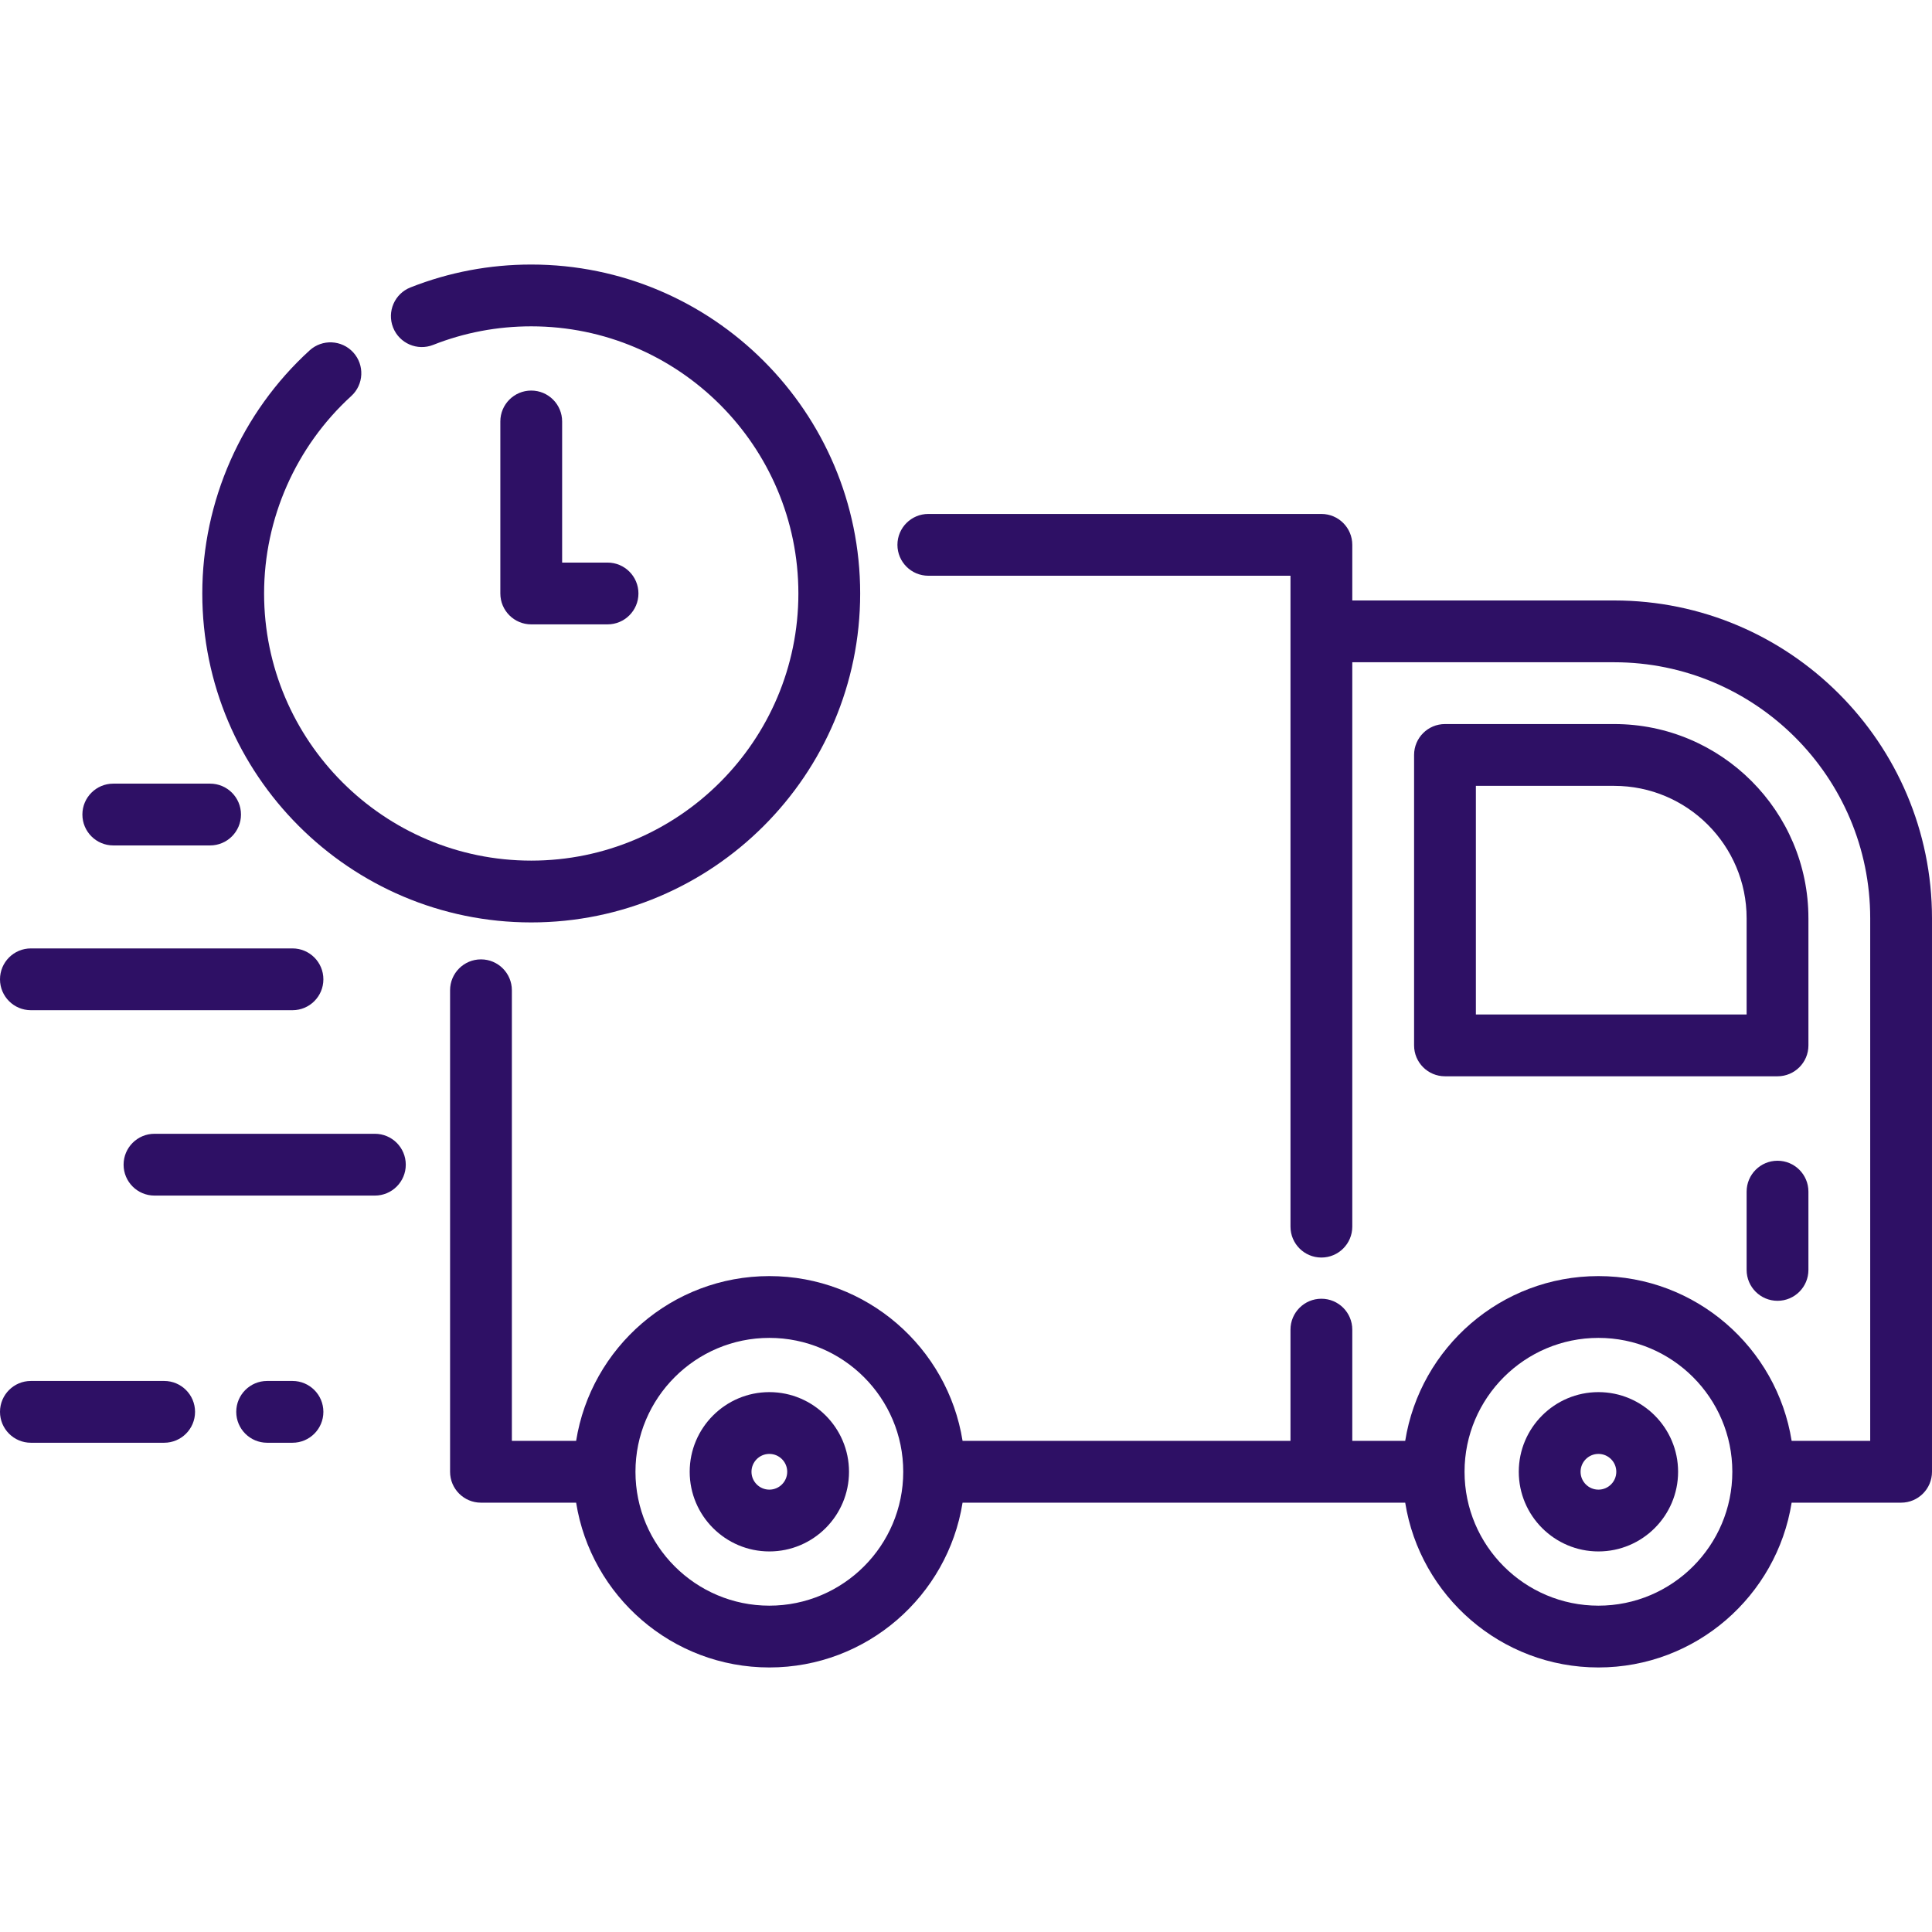
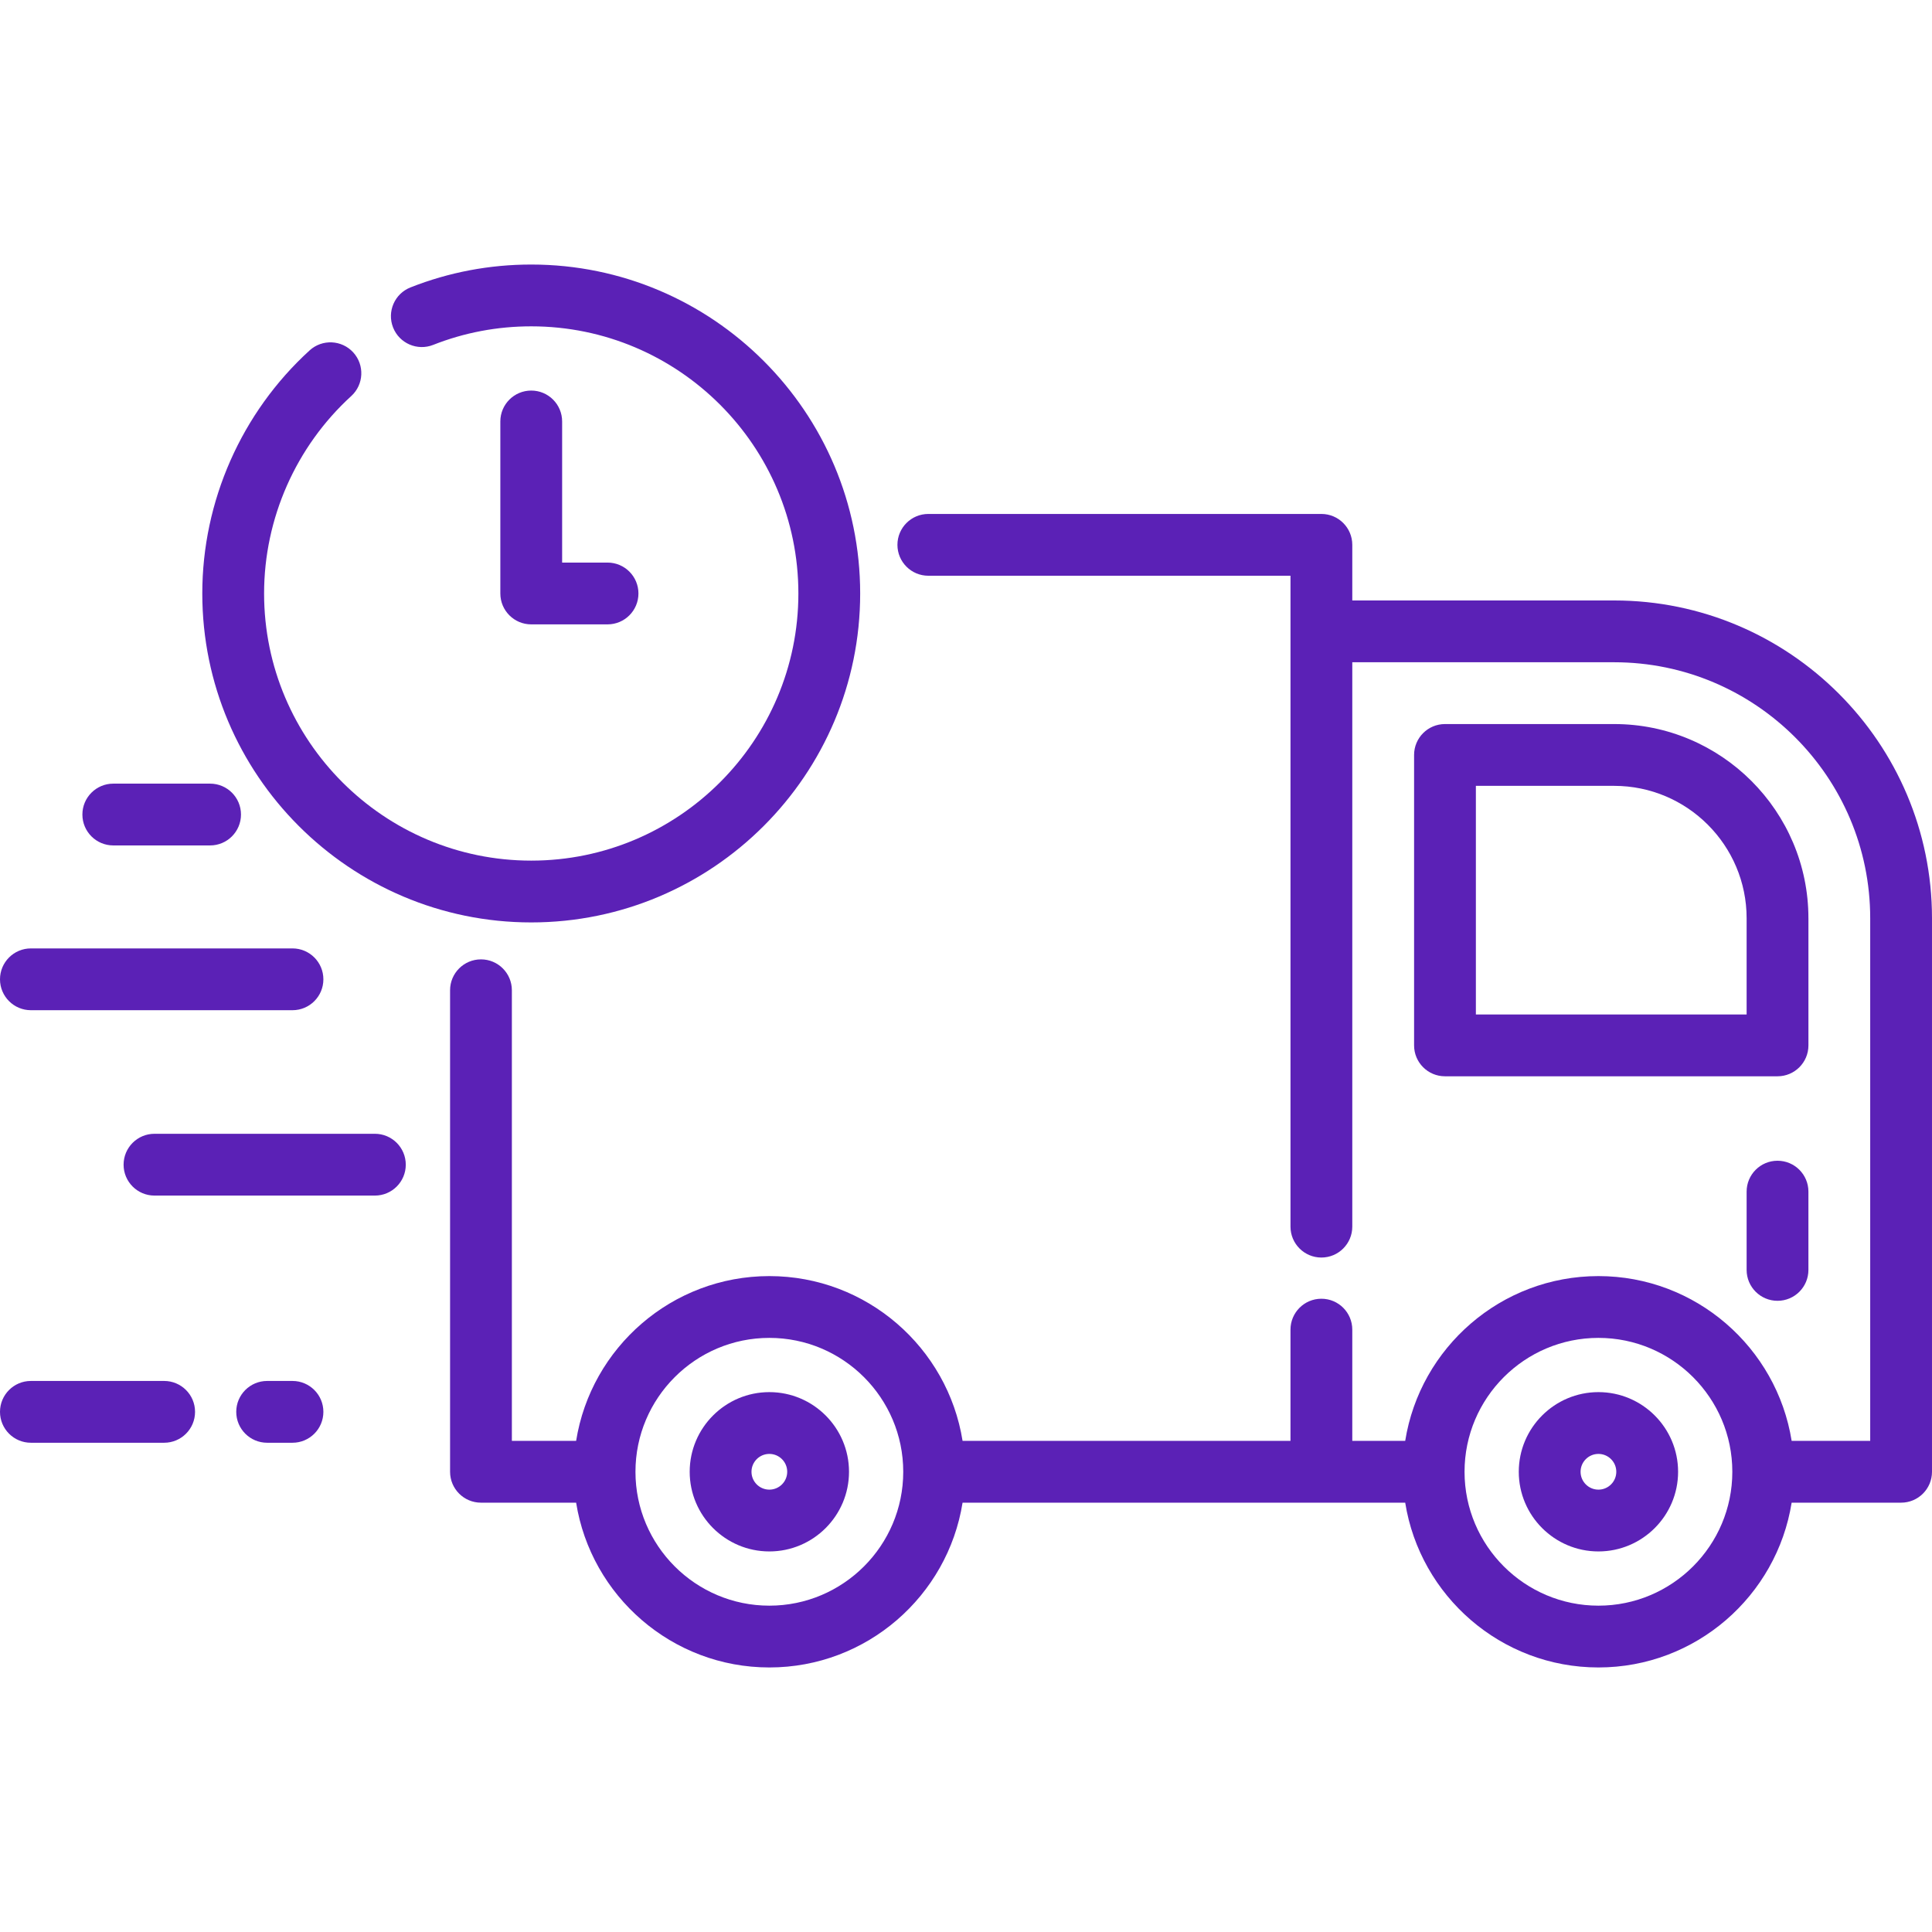
- <svg xmlns="http://www.w3.org/2000/svg" fill="#2e1065" height="800px" width="800px" version="1.1" id="Layer_1" viewBox="0 0 511.998 511.998" xml:space="preserve">
+ <svg xmlns="http://www.w3.org/2000/svg" fill="#5b21b6" height="800px" width="800px" version="1.1" id="Layer_1" viewBox="0 0 511.998 511.998" xml:space="preserve">
  <g>
    <g>
      <path d="M55.676,207.671H30.023c-4.523,0-8.188,3.666-8.188,8.188s3.665,8.188,8.188,8.188h25.653    c4.523,0,8.188-3.666,8.188-8.188S60.199,207.671,55.676,207.671z" />
    </g>
  </g>
  <g>
    <g>
      <path d="M99.346,300.464H40.941c-4.523,0-8.188,3.666-8.188,8.188s3.665,8.188,8.188,8.188h58.406    c4.523,0,8.188-3.666,8.188-8.188S103.87,300.464,99.346,300.464z" />
    </g>
  </g>
  <g>
    <g>
      <path d="M77.511,251.338H8.188c-4.523,0-8.188,3.666-8.188,8.188s3.665,8.188,8.188,8.188h69.323c4.523,0,8.188-3.666,8.188-8.188    S82.034,251.338,77.511,251.338z" />
    </g>
  </g>
  <g>
    <g>
      <path d="M77.511,365.966h-6.715c-4.523,0-8.188,3.666-8.188,8.188c0,4.522,3.665,8.188,8.188,8.188h6.715    c4.523,0,8.188-3.666,8.188-8.188C85.699,369.633,82.034,365.966,77.511,365.966z" />
    </g>
  </g>
  <g>
    <g>
      <path d="M43.502,365.966H8.188c-4.523,0-8.188,3.666-8.188,8.188c0,4.522,3.665,8.188,8.188,8.188h35.314    c4.523,0,8.188-3.666,8.188-8.188C51.69,369.633,48.024,365.966,43.502,365.966z" />
    </g>
  </g>
  <g>
    <g>
      <path d="M427.771,159.128h-69.403v-14.739c0-4.522-3.665-8.188-8.188-8.188H246.016c-4.523,0-8.188,3.666-8.188,8.188    s3.665,8.188,8.188,8.188h95.976v172.495c0,4.522,3.665,8.188,8.188,8.188c4.523,0,8.188-3.666,8.188-8.188V175.504h69.403    c37.414,0,67.851,30.434,67.851,67.842v138.5h-20.818c-3.938-24.717-25.397-43.67-51.206-43.67    c-25.808,0-47.268,18.953-51.205,43.67h-14.026v-29.48c0-4.522-3.665-8.188-8.188-8.188c-4.523,0-8.188,3.666-8.188,8.188v29.48    h-86.901c-3.938-24.717-25.397-43.67-51.205-43.67s-47.268,18.953-51.206,43.67H135.65V262.43c0-4.522-3.665-8.188-8.188-8.188    s-8.188,3.666-8.188,8.188v127.604c0,4.522,3.665,8.188,8.188,8.188h25.217c3.938,24.717,25.398,43.67,51.206,43.67    s47.268-18.953,51.205-43.67h117.302c3.938,24.717,25.397,43.67,51.205,43.67s47.268-18.953,51.205-43.67h29.006    c4.523,0,8.188-3.666,8.188-8.188V243.346C512,196.908,474.214,159.128,427.771,159.128z M203.885,425.516    c-19.565,0-35.482-15.917-35.482-35.482c0-19.565,15.917-35.482,35.482-35.482c19.565,0,35.482,15.917,35.482,35.482    C239.367,409.6,223.45,425.516,203.885,425.516z M423.6,425.516c-19.561,0-35.474-15.909-35.482-35.468    c0-0.004,0.001-0.01,0.001-0.014c0-0.004-0.001-0.01-0.001-0.014c0.008-19.559,15.921-35.468,35.482-35.468    c19.565,0,35.482,15.917,35.482,35.482C459.082,409.6,443.165,425.516,423.6,425.516z" />
    </g>
  </g>
  <g>
    <g>
      <path d="M479.248,243.346c0-28.378-23.092-51.465-51.476-51.465h-44.838c-4.523,0-8.188,3.666-8.188,8.188v76.969    c0,4.522,3.665,8.188,8.188,8.188h88.128c4.523,0,8.188-3.666,8.188-8.188v-33.692H479.248z M391.121,268.851v-60.592h36.65    c19.355,0,35.1,15.741,35.1,35.089v25.503H391.121z" />
    </g>
  </g>
  <g>
    <g>
      <path d="M203.885,368.925c-11.64,0-21.11,9.47-21.11,21.11c0,11.64,9.47,21.11,21.11,21.11c11.64,0,21.11-9.47,21.11-21.11    C224.995,378.395,215.525,368.925,203.885,368.925z M203.885,394.768c-2.61,0-4.734-2.123-4.734-4.734    c0-2.61,2.123-4.734,4.734-4.734c2.61,0,4.734,2.123,4.734,4.734C208.619,392.645,206.495,394.768,203.885,394.768z" />
    </g>
  </g>
  <g>
    <g>
      <path d="M423.6,368.925c-11.64,0-21.11,9.47-21.11,21.11c0,11.64,9.47,21.11,21.11,21.11c11.64,0,21.11-9.47,21.11-21.11    C444.71,378.395,435.24,368.925,423.6,368.925z M423.6,394.768c-2.61,0-4.734-2.123-4.734-4.734c0-2.61,2.123-4.734,4.734-4.734    c2.61,0,4.734,2.123,4.734,4.734C428.333,392.645,426.21,394.768,423.6,394.768z" />
    </g>
  </g>
  <g>
    <g>
      <path d="M471.06,307.607c-4.523,0-8.188,3.666-8.188,8.188v20.743c0,4.522,3.665,8.188,8.188,8.188    c4.523,0,8.188-3.666,8.188-8.188v-20.743C479.248,311.273,475.582,307.607,471.06,307.607z" />
    </g>
  </g>
  <g>
    <g>
      <path d="M140.782,70.105c-11.045,0-21.812,2.041-32.003,6.064c-4.207,1.661-6.269,6.417-4.608,10.623    c1.661,4.207,6.418,6.268,10.623,4.608c8.266-3.264,17.01-4.919,25.988-4.919c39.037,0,70.796,31.759,70.796,70.796    s-31.759,70.796-70.796,70.796c-39.037,0-70.796-31.759-70.796-70.796c0-19.857,8.419-38.925,23.097-52.317    c3.342-3.048,3.578-8.226,0.531-11.567c-3.049-3.341-8.229-3.578-11.568-0.531c-18.072,16.488-28.437,39.966-28.437,64.415    c0.001,48.068,39.107,87.173,87.173,87.173c48.067,0,87.172-39.106,87.172-87.172C227.954,109.211,188.849,70.105,140.782,70.105z    " />
    </g>
  </g>
  <g>
    <g>
      <path d="M161.004,149.089H148.97v-37.398c0-4.522-3.665-8.188-8.188-8.188s-8.188,3.666-8.188,8.188v45.586    c0,4.522,3.665,8.188,8.188,8.188h20.223c4.523,0,8.188-3.666,8.188-8.188S165.527,149.089,161.004,149.089z" />
    </g>
  </g>
</svg>
